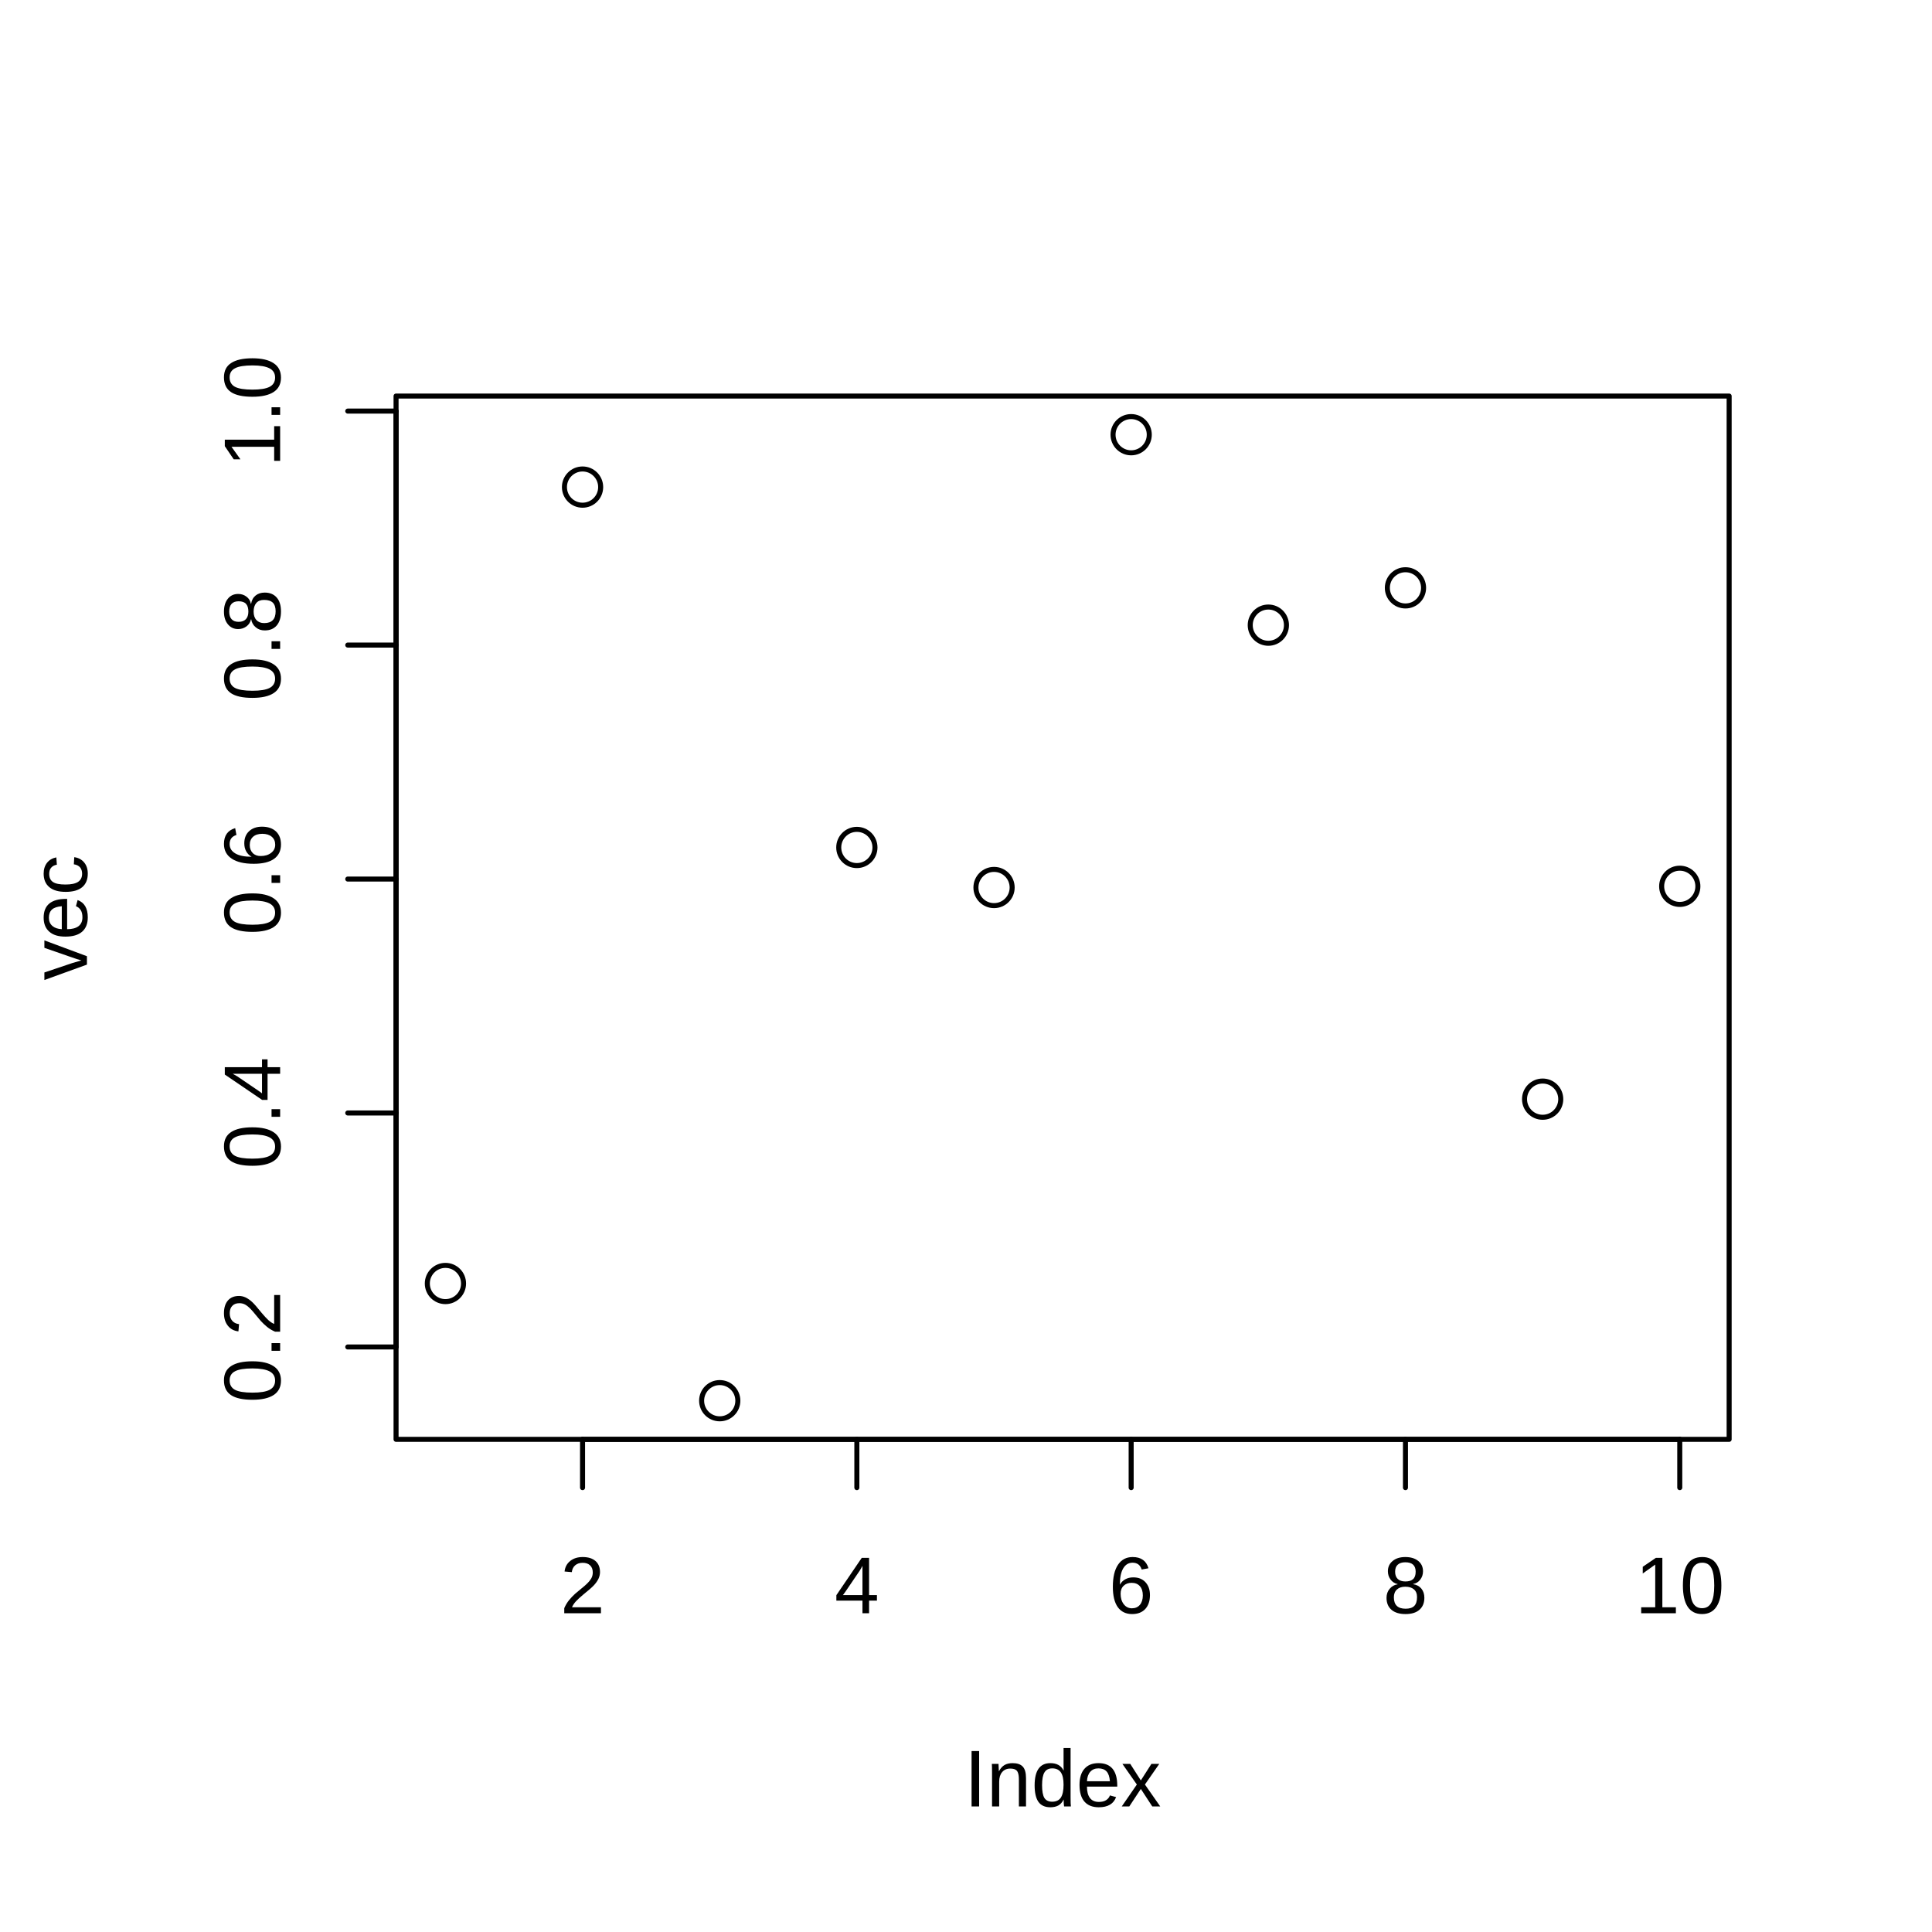
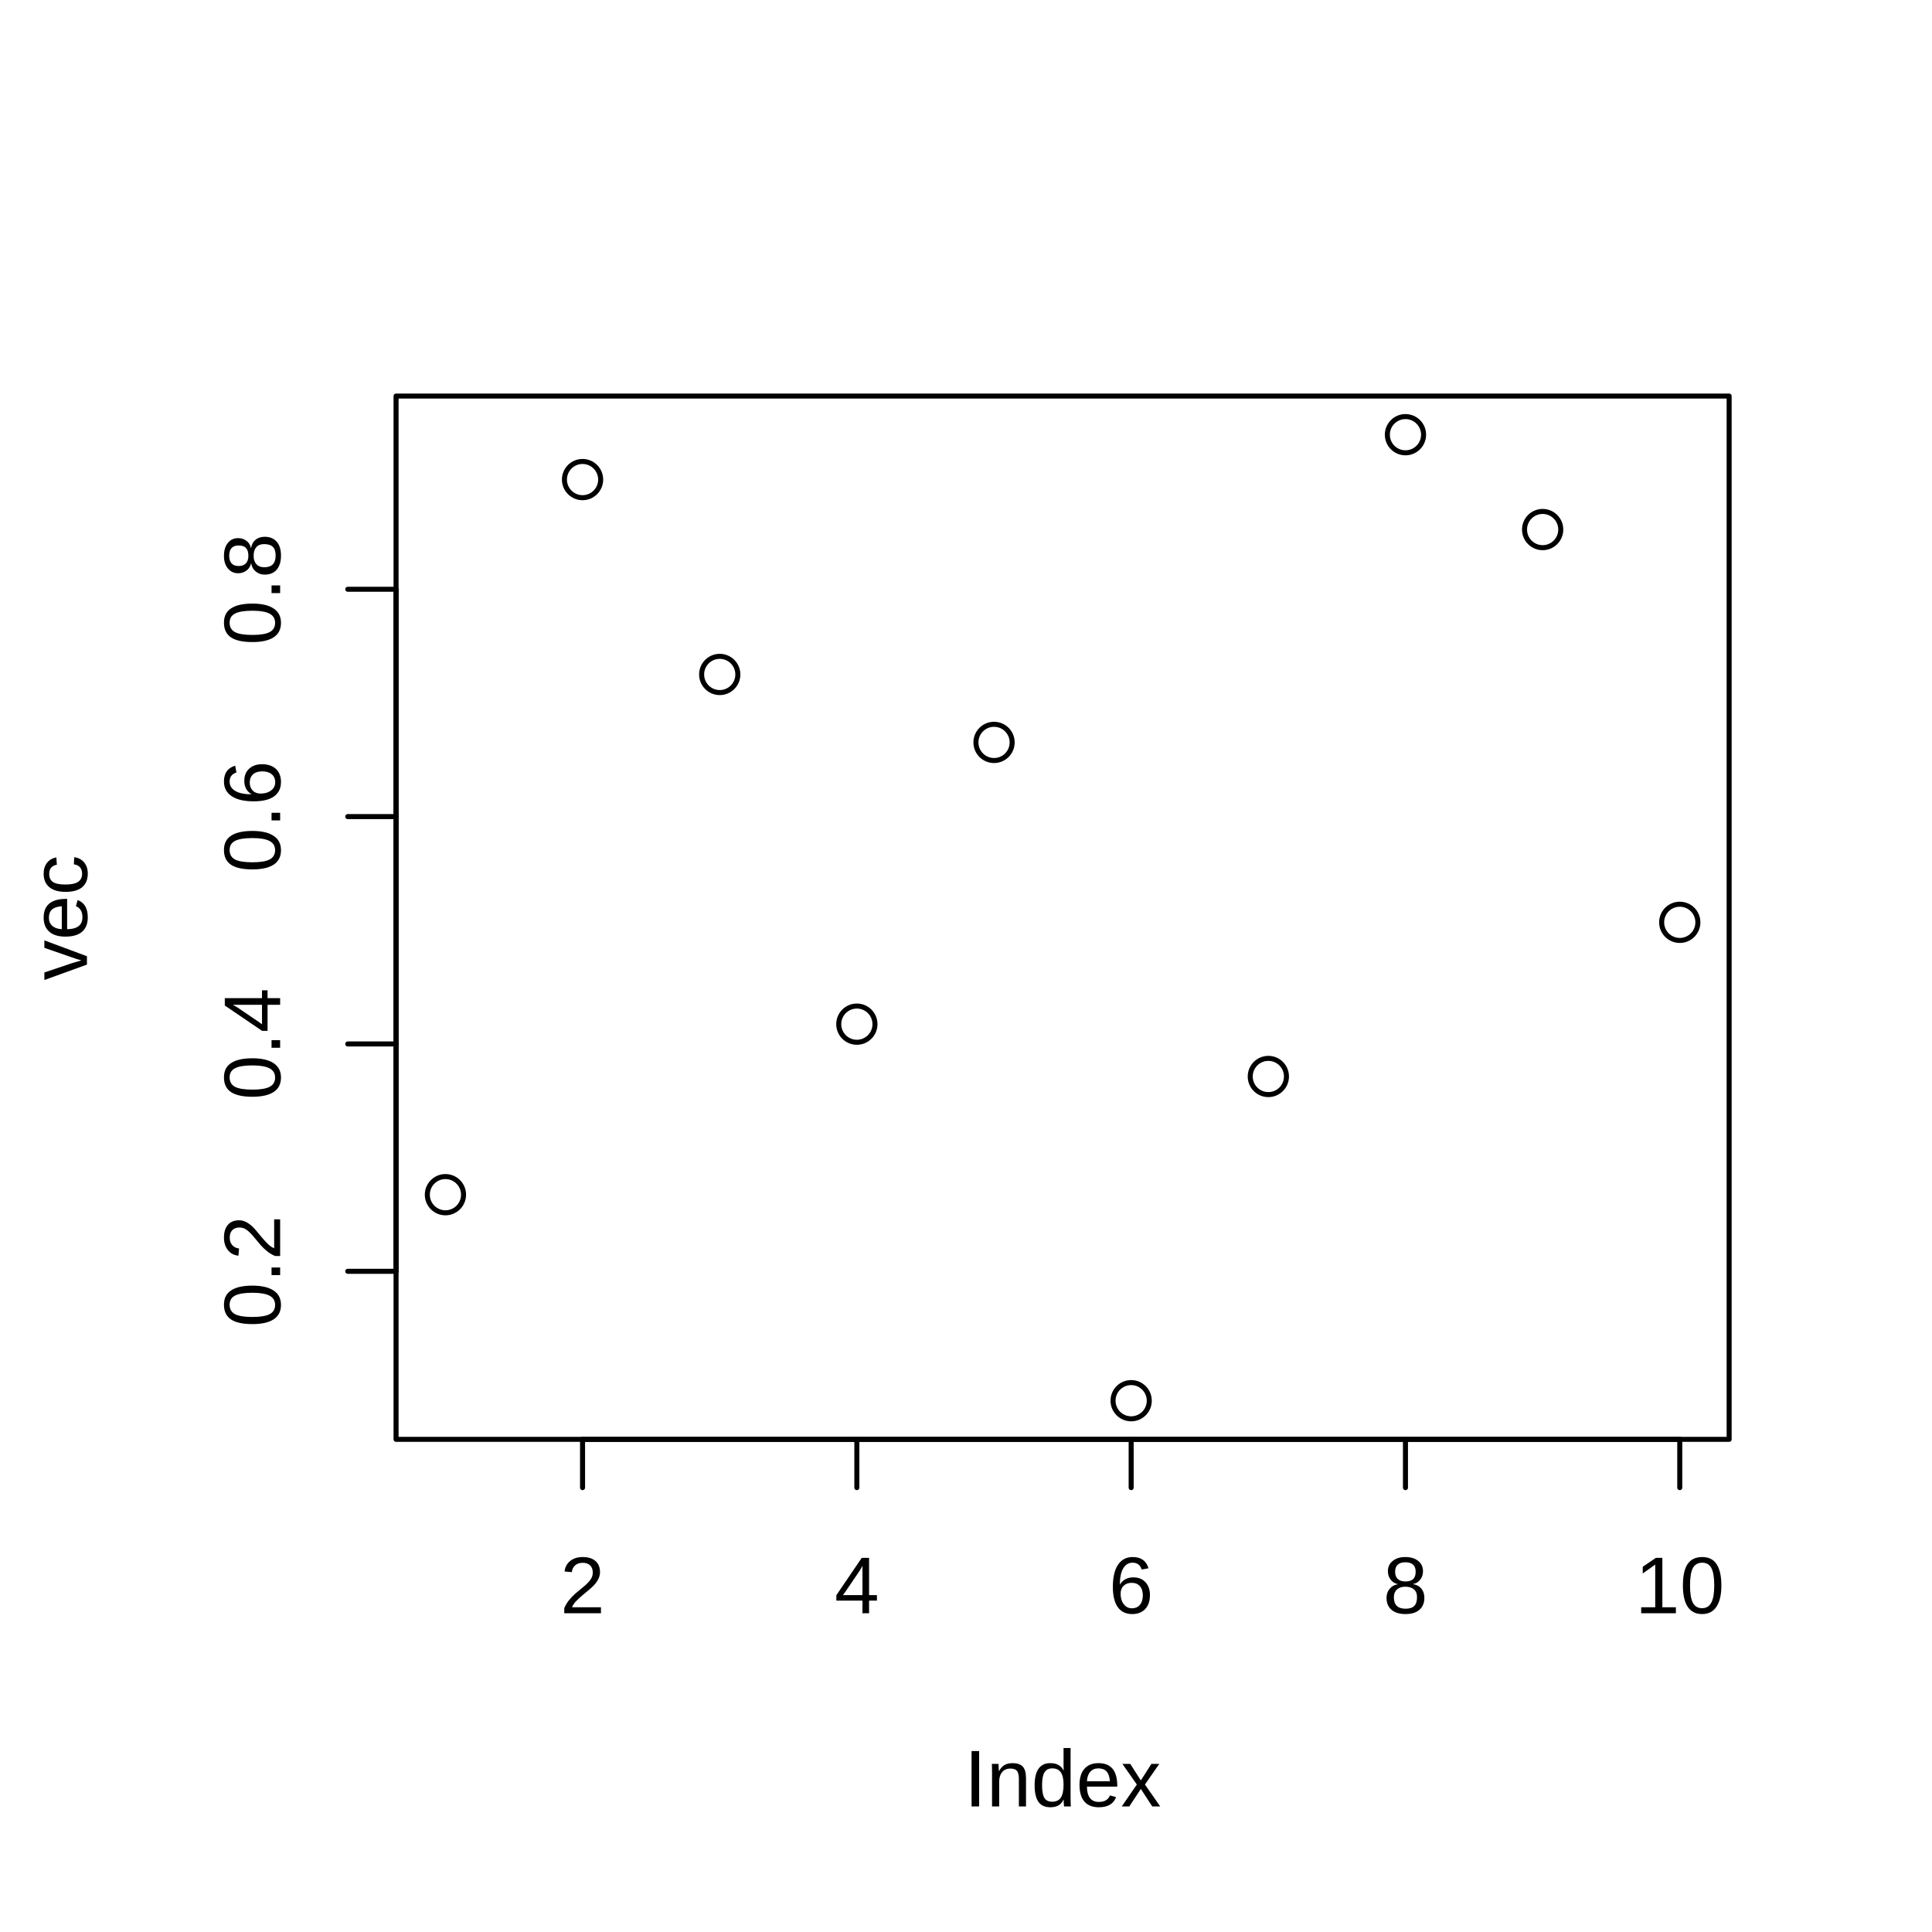
<svg xmlns="http://www.w3.org/2000/svg" class="svglite" width="288.00pt" height="288.00pt" viewBox="0 0 288.00 288.00">
  <defs>
    <style type="text/css">
    .svglite line, .svglite polyline, .svglite polygon, .svglite path, .svglite rect, .svglite circle {
      fill: none;
      stroke: #000000;
      stroke-linecap: round;
      stroke-linejoin: round;
      stroke-miterlimit: 10.00;
    }
    .svglite text {
      white-space: pre;
    }
  </style>
  </defs>
  <rect width="100%" height="100%" style="stroke: none; fill: #FFFFFF;" />
  <defs>
    <clipPath id="cpMC4wMHwyODguMDB8MC4wMHwyODguMDA=">
      <rect x="0.00" y="0.00" width="288.00" height="288.00" />
    </clipPath>
  </defs>
  <g clip-path="url(#cpMC4wMHwyODguMDB8MC4wMHwyODguMDA=)">
</g>
  <defs>
    <clipPath id="cpNTkuMDR8MjU3Ljc2fDU5LjA0fDIxNC41Ng==">
      <rect x="59.04" y="59.04" width="198.72" height="155.52" />
    </clipPath>
  </defs>
  <g clip-path="url(#cpNTkuMDR8MjU3Ljc2fDU5LjA0fDIxNC41Ng==)">
-     <circle cx="66.40" cy="191.33" r="2.70" style="stroke-width: 0.75;" />
-     <circle cx="86.84" cy="72.61" r="2.70" style="stroke-width: 0.75;" />
-     <circle cx="107.29" cy="208.80" r="2.70" style="stroke-width: 0.75;" />
-     <circle cx="127.73" cy="126.33" r="2.70" style="stroke-width: 0.75;" />
-     <circle cx="148.18" cy="132.30" r="2.70" style="stroke-width: 0.75;" />
-     <circle cx="168.62" cy="64.80" r="2.70" style="stroke-width: 0.75;" />
-     <circle cx="189.07" cy="93.19" r="2.70" style="stroke-width: 0.75;" />
-     <circle cx="209.51" cy="87.63" r="2.70" style="stroke-width: 0.75;" />
-     <circle cx="229.96" cy="163.85" r="2.70" style="stroke-width: 0.75;" />
-     <circle cx="250.40" cy="132.12" r="2.70" style="stroke-width: 0.75;" />
+     <circle cx="66.40" cy="178.09" r="2.70" style="stroke-width: 0.75;" />
+     <circle cx="86.84" cy="71.49" r="2.70" style="stroke-width: 0.75;" />
+     <circle cx="107.29" cy="100.54" r="2.70" style="stroke-width: 0.75;" />
+     <circle cx="127.73" cy="152.67" r="2.70" style="stroke-width: 0.75;" />
+     <circle cx="148.18" cy="110.67" r="2.70" style="stroke-width: 0.75;" />
+     <circle cx="168.62" cy="208.80" r="2.70" style="stroke-width: 0.75;" />
+     <circle cx="189.07" cy="160.47" r="2.70" style="stroke-width: 0.75;" />
+     <circle cx="209.51" cy="64.80" r="2.70" style="stroke-width: 0.75;" />
+     <circle cx="229.96" cy="78.94" r="2.70" style="stroke-width: 0.75;" />
+     <circle cx="250.40" cy="137.49" r="2.70" style="stroke-width: 0.75;" />
  </g>
  <g clip-path="url(#cpMC4wMHwyODguMDB8MC4wMHwyODguMDA=)">
    <line x1="86.84" y1="214.56" x2="250.40" y2="214.56" style="stroke-width: 0.75;" />
    <line x1="86.84" y1="214.56" x2="86.84" y2="221.76" style="stroke-width: 0.75;" />
    <line x1="127.73" y1="214.56" x2="127.73" y2="221.76" style="stroke-width: 0.75;" />
    <line x1="168.62" y1="214.56" x2="168.62" y2="221.76" style="stroke-width: 0.75;" />
    <line x1="209.51" y1="214.56" x2="209.51" y2="221.76" style="stroke-width: 0.75;" />
    <line x1="250.40" y1="214.56" x2="250.40" y2="221.76" style="stroke-width: 0.75;" />
    <text x="86.84" y="240.48" text-anchor="middle" style="font-size: 12.00px; font-family: &quot;Liberation Sans&quot;;" textLength="7.64px" lengthAdjust="spacingAndGlyphs">2</text>
    <text x="127.73" y="240.48" text-anchor="middle" style="font-size: 12.00px; font-family: &quot;Liberation Sans&quot;;" textLength="7.64px" lengthAdjust="spacingAndGlyphs">4</text>
    <text x="168.62" y="240.48" text-anchor="middle" style="font-size: 12.00px; font-family: &quot;Liberation Sans&quot;;" textLength="7.64px" lengthAdjust="spacingAndGlyphs">6</text>
    <text x="209.51" y="240.48" text-anchor="middle" style="font-size: 12.00px; font-family: &quot;Liberation Sans&quot;;" textLength="7.64px" lengthAdjust="spacingAndGlyphs">8</text>
    <text x="250.40" y="240.48" text-anchor="middle" style="font-size: 12.00px; font-family: &quot;Liberation Sans&quot;;" textLength="15.28px" lengthAdjust="spacingAndGlyphs">10</text>
-     <line x1="59.04" y1="200.79" x2="59.04" y2="61.28" style="stroke-width: 0.75;" />
-     <line x1="59.04" y1="200.79" x2="51.84" y2="200.79" style="stroke-width: 0.75;" />
-     <line x1="59.04" y1="165.91" x2="51.84" y2="165.91" style="stroke-width: 0.75;" />
-     <line x1="59.04" y1="131.04" x2="51.84" y2="131.04" style="stroke-width: 0.75;" />
-     <line x1="59.04" y1="96.16" x2="51.84" y2="96.16" style="stroke-width: 0.75;" />
-     <line x1="59.04" y1="61.28" x2="51.84" y2="61.28" style="stroke-width: 0.75;" />
-     <text transform="translate(41.76,200.79) rotate(-90)" text-anchor="middle" style="font-size: 12.00px; font-family: &quot;Liberation Sans&quot;;" textLength="19.09px" lengthAdjust="spacingAndGlyphs">0.2</text>
-     <text transform="translate(41.76,165.91) rotate(-90)" text-anchor="middle" style="font-size: 12.00px; font-family: &quot;Liberation Sans&quot;;" textLength="19.09px" lengthAdjust="spacingAndGlyphs">0.4</text>
-     <text transform="translate(41.76,131.04) rotate(-90)" text-anchor="middle" style="font-size: 12.00px; font-family: &quot;Liberation Sans&quot;;" textLength="19.09px" lengthAdjust="spacingAndGlyphs">0.6</text>
-     <text transform="translate(41.76,96.16) rotate(-90)" text-anchor="middle" style="font-size: 12.00px; font-family: &quot;Liberation Sans&quot;;" textLength="19.09px" lengthAdjust="spacingAndGlyphs">0.8</text>
-     <text transform="translate(41.76,61.28) rotate(-90)" text-anchor="middle" style="font-size: 12.00px; font-family: &quot;Liberation Sans&quot;;" textLength="19.09px" lengthAdjust="spacingAndGlyphs">1.0</text>
+     <line x1="59.04" y1="189.51" x2="59.04" y2="87.84" style="stroke-width: 0.75;" />
+     <line x1="59.04" y1="189.51" x2="51.84" y2="189.51" style="stroke-width: 0.75;" />
+     <line x1="59.04" y1="155.62" x2="51.84" y2="155.62" style="stroke-width: 0.75;" />
+     <line x1="59.04" y1="121.73" x2="51.84" y2="121.73" style="stroke-width: 0.75;" />
+     <line x1="59.04" y1="87.84" x2="51.84" y2="87.84" style="stroke-width: 0.75;" />
+     <text transform="translate(41.76,189.51) rotate(-90)" text-anchor="middle" style="font-size: 12.00px; font-family: &quot;Liberation Sans&quot;;" textLength="19.09px" lengthAdjust="spacingAndGlyphs">0.2</text>
+     <text transform="translate(41.76,155.62) rotate(-90)" text-anchor="middle" style="font-size: 12.00px; font-family: &quot;Liberation Sans&quot;;" textLength="19.09px" lengthAdjust="spacingAndGlyphs">0.4</text>
+     <text transform="translate(41.76,121.73) rotate(-90)" text-anchor="middle" style="font-size: 12.00px; font-family: &quot;Liberation Sans&quot;;" textLength="19.09px" lengthAdjust="spacingAndGlyphs">0.6</text>
+     <text transform="translate(41.76,87.84) rotate(-90)" text-anchor="middle" style="font-size: 12.00px; font-family: &quot;Liberation Sans&quot;;" textLength="19.09px" lengthAdjust="spacingAndGlyphs">0.8</text>
    <polygon points="59.04,214.56 257.76,214.56 257.76,59.04 59.04,59.04 " style="stroke-width: 0.75;" />
    <text x="158.40" y="269.28" text-anchor="middle" style="font-size: 12.00px; font-family: &quot;Liberation Sans&quot;;" textLength="33.06px" lengthAdjust="spacingAndGlyphs">Index</text>
    <text transform="translate(12.96,136.80) rotate(-90)" text-anchor="middle" style="font-size: 12.00px; font-family: &quot;Liberation Sans&quot;;" textLength="21.10px" lengthAdjust="spacingAndGlyphs">vec</text>
  </g>
</svg>
